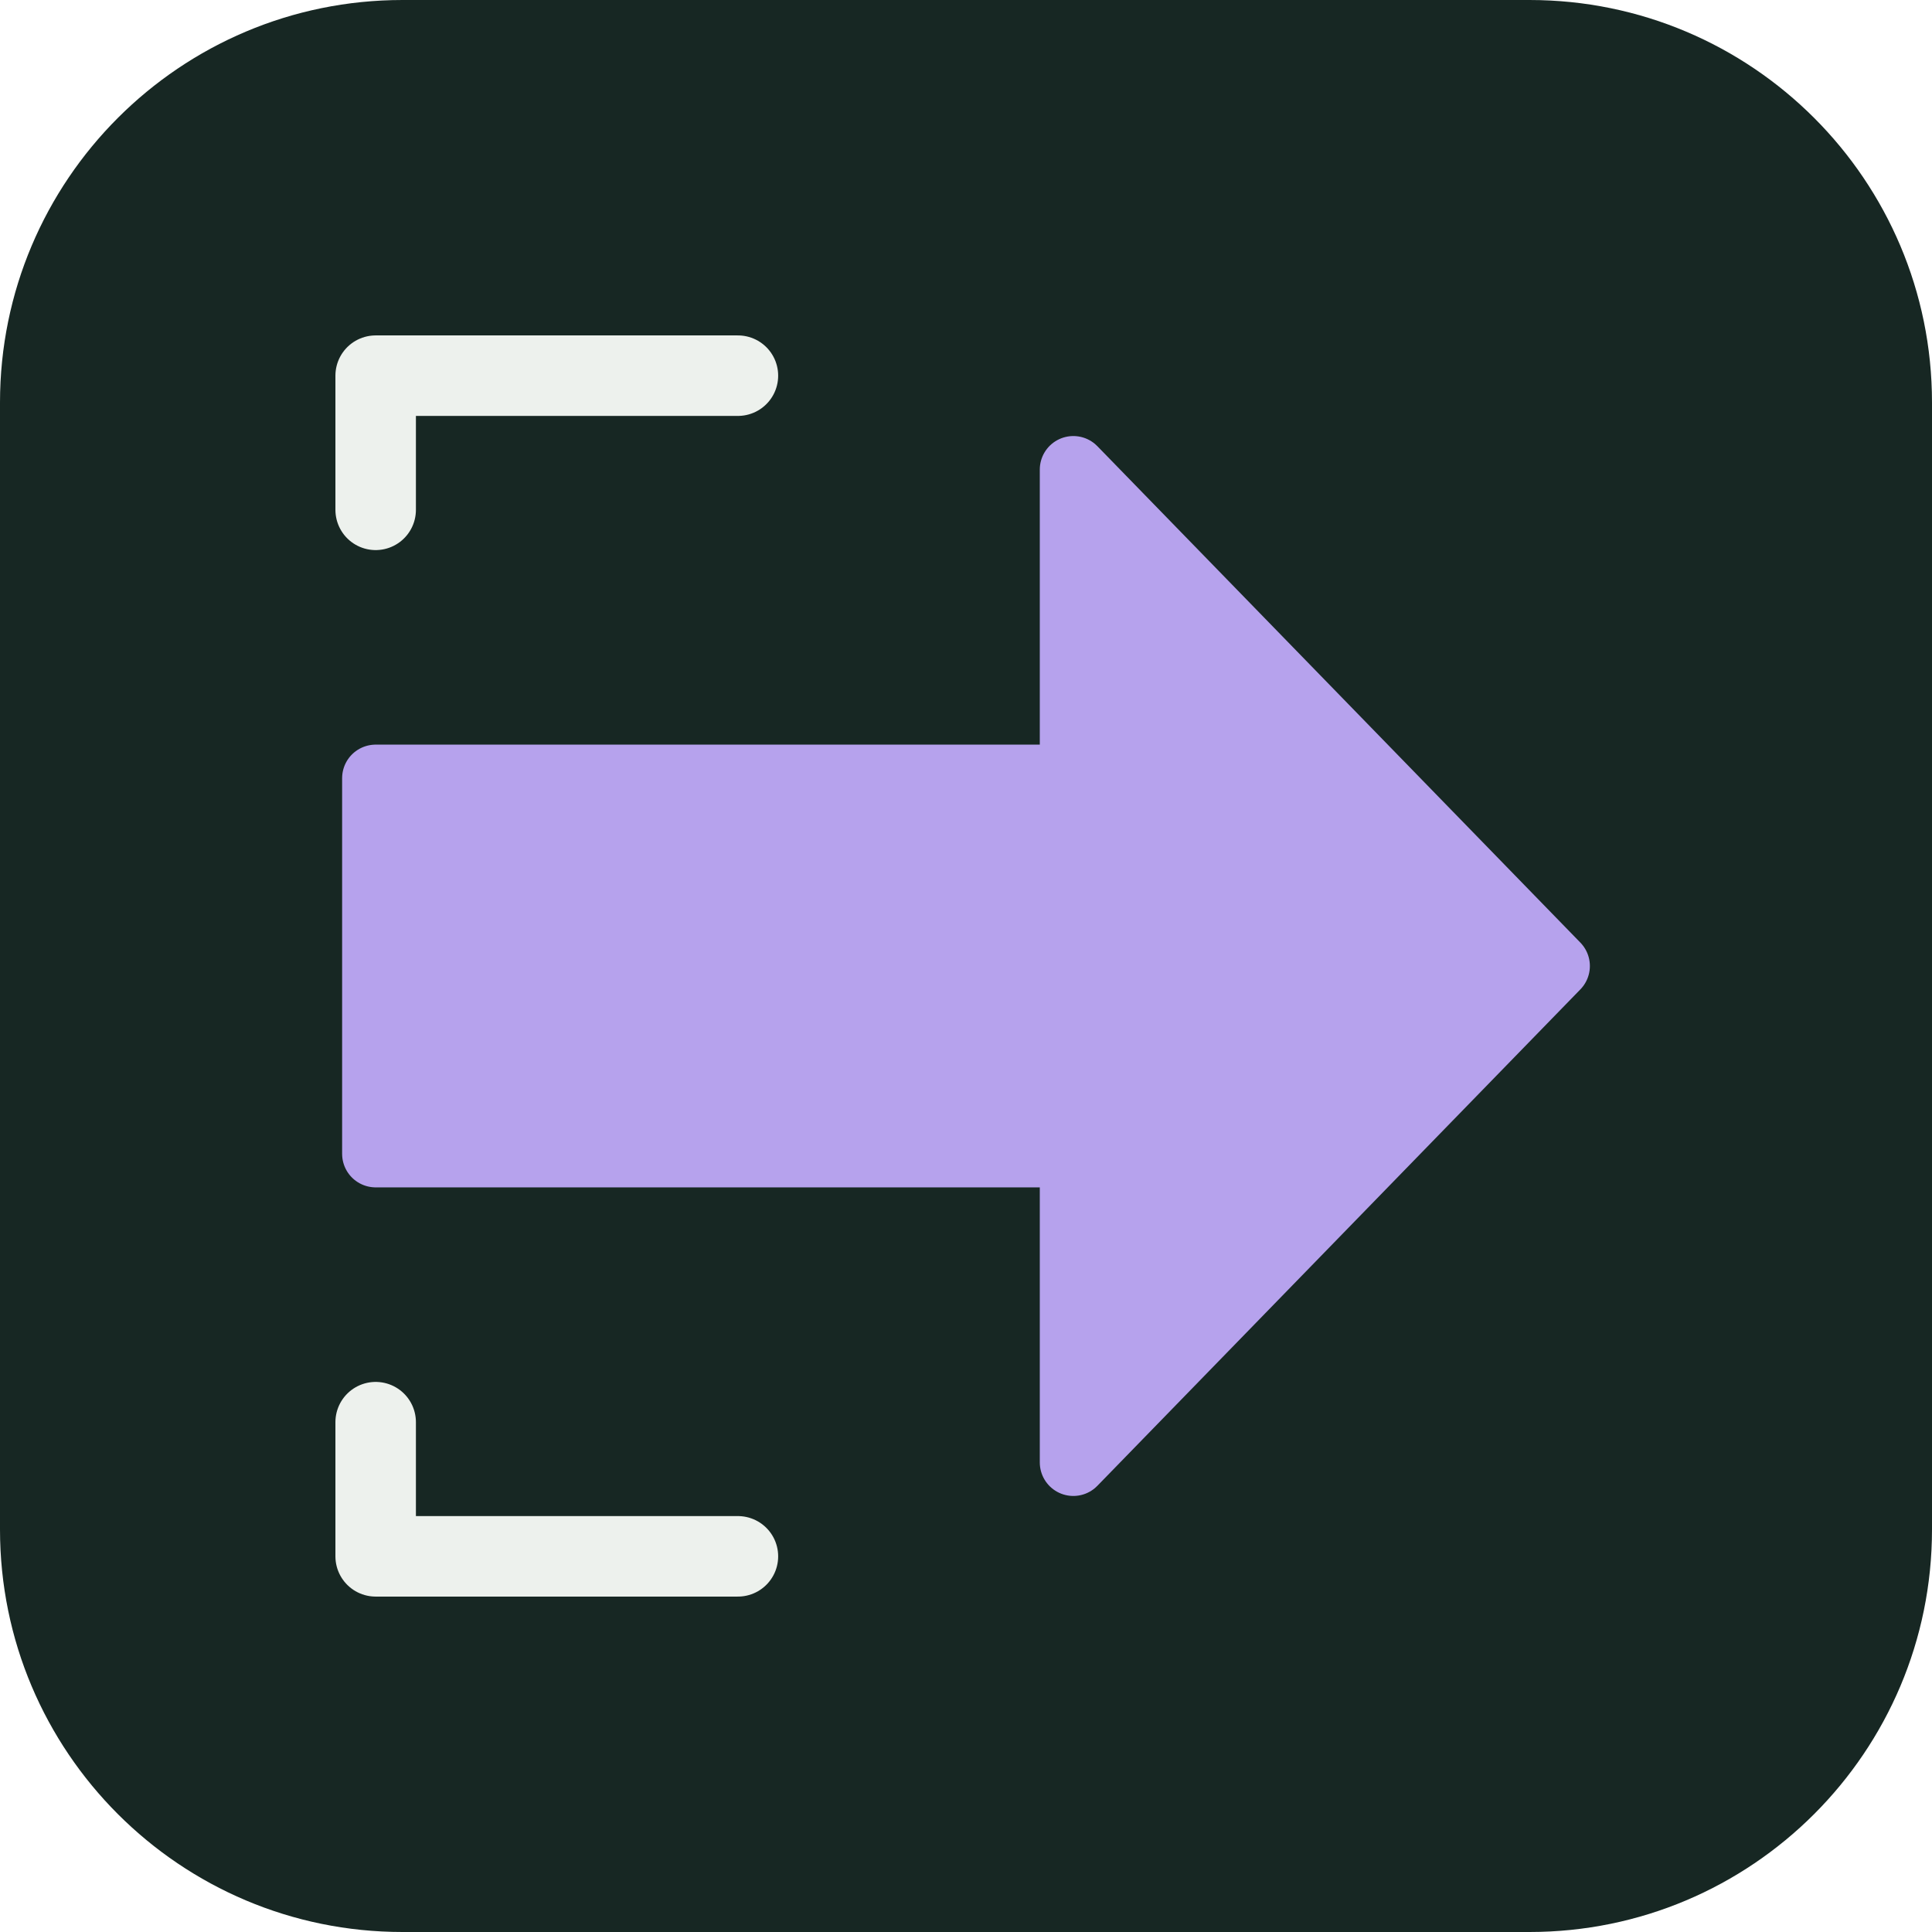
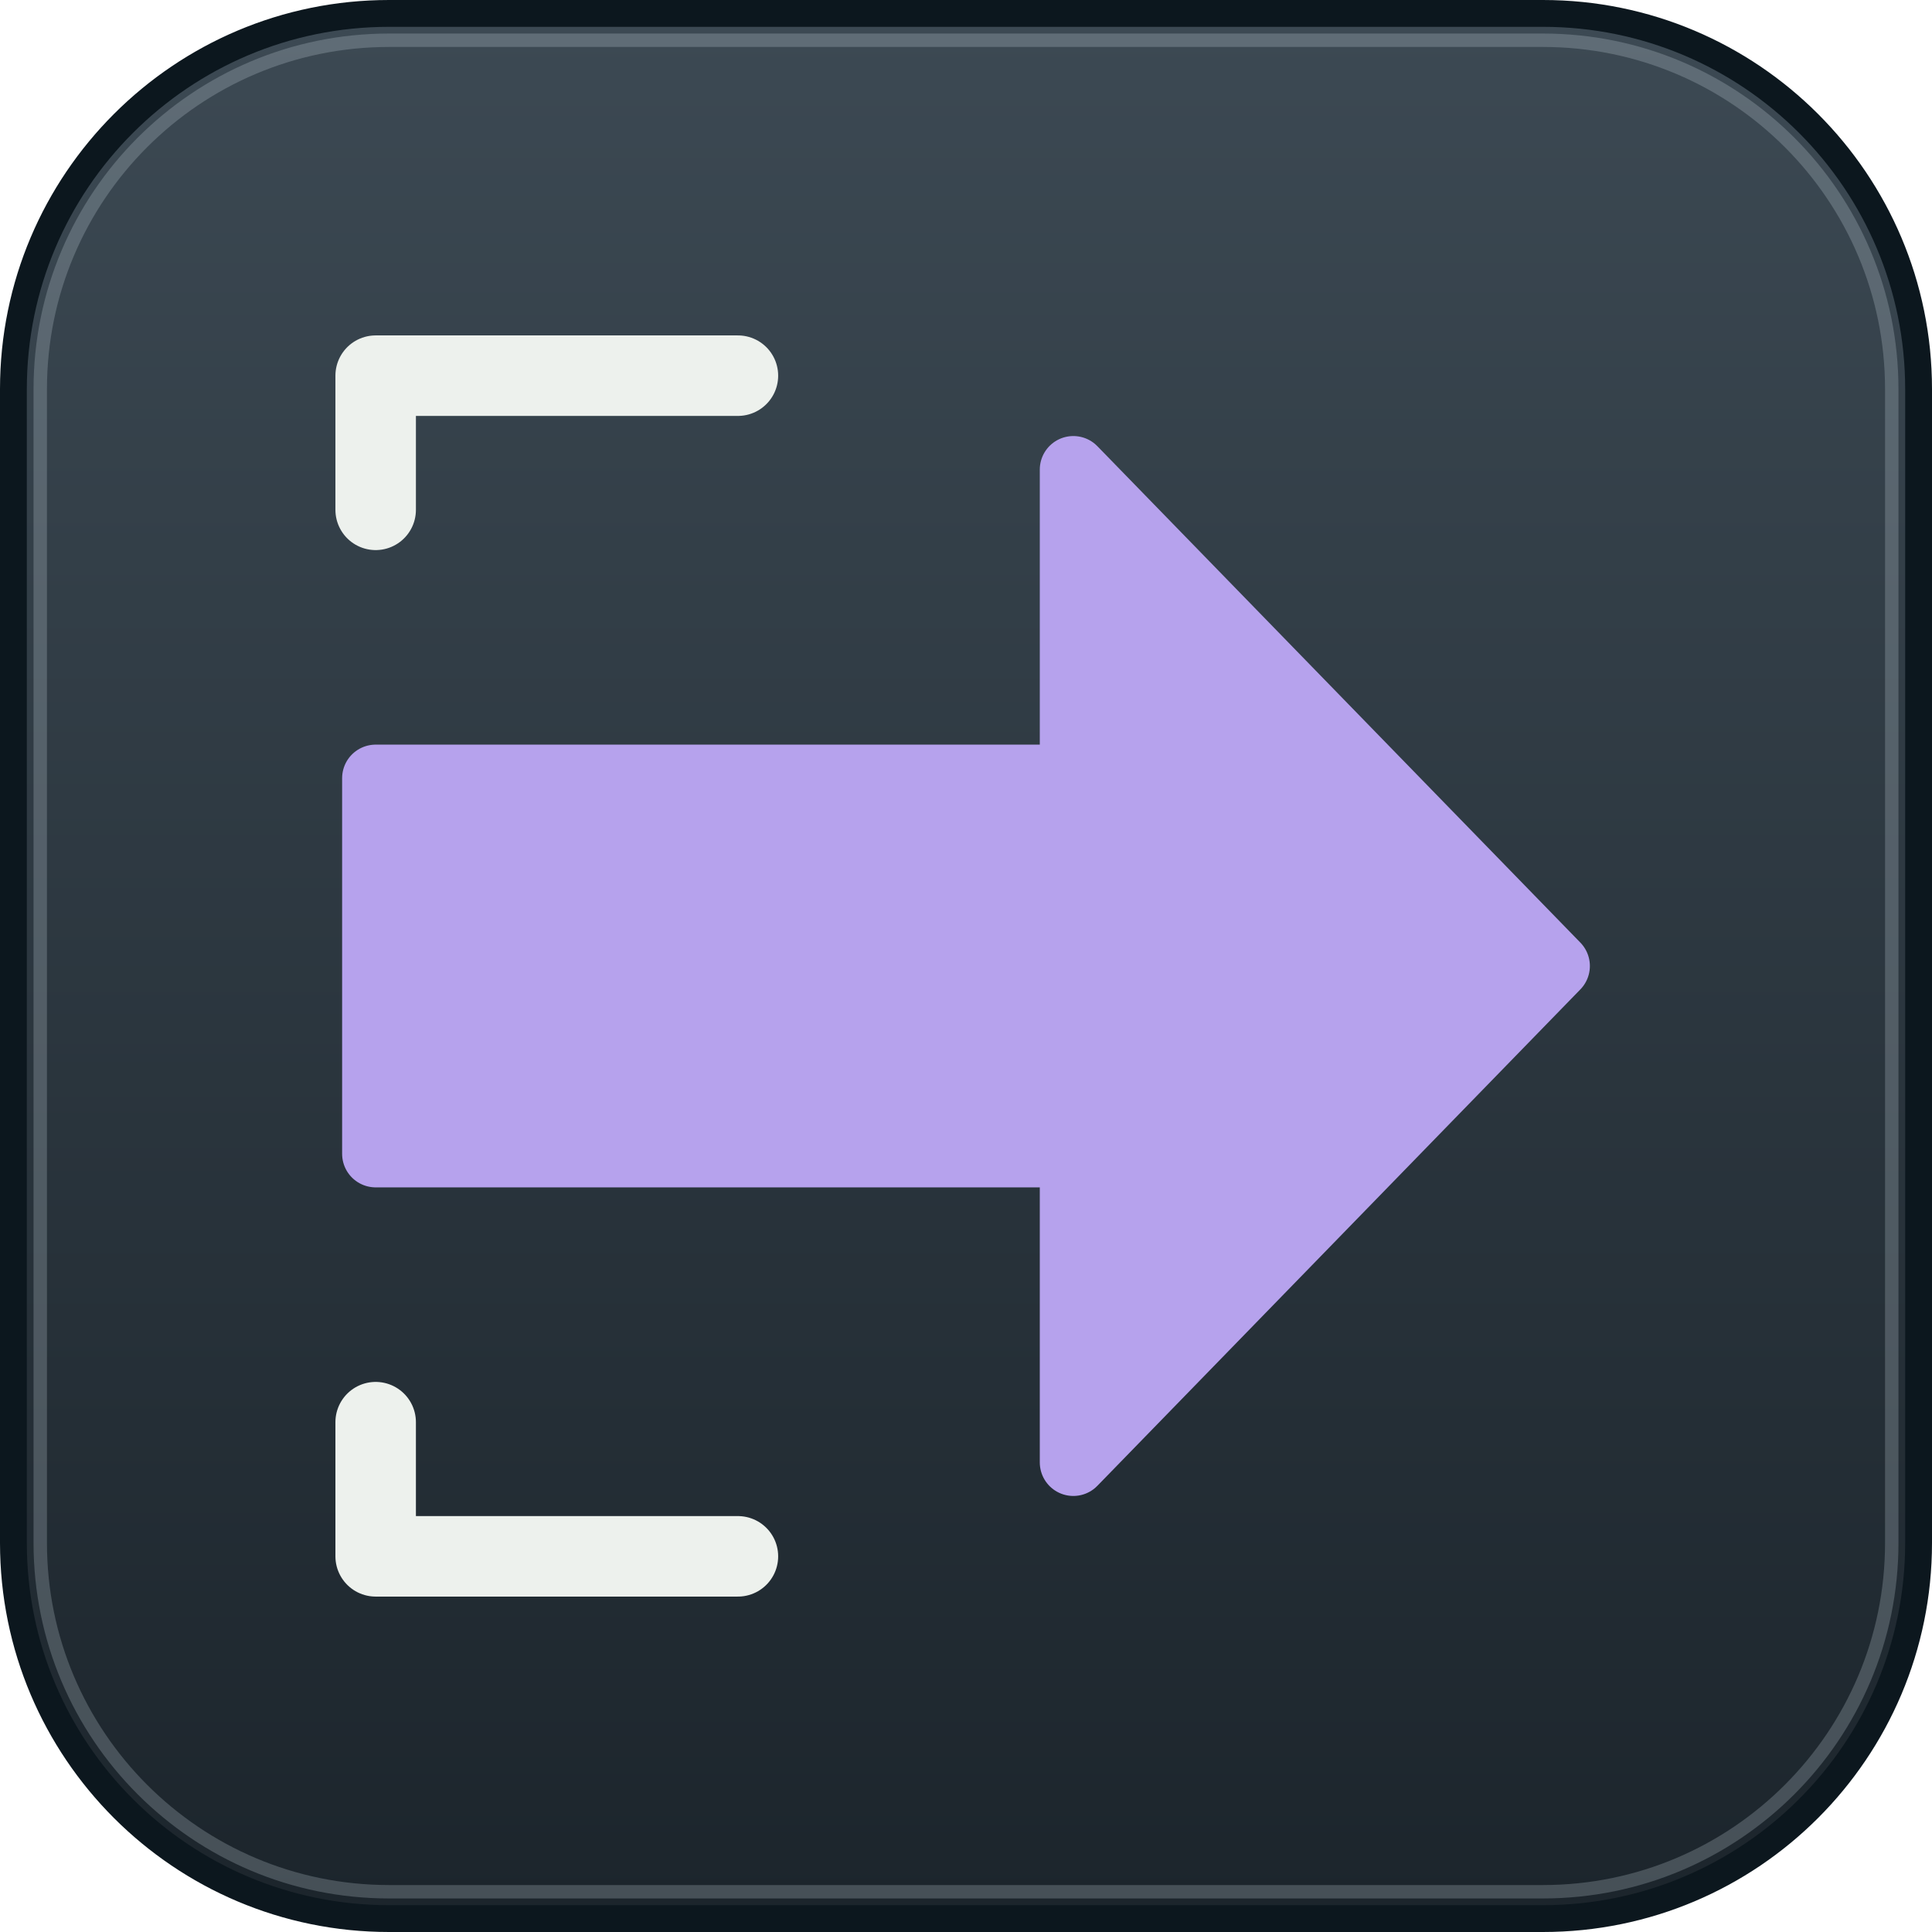
<svg xmlns="http://www.w3.org/2000/svg" width="144" height="144" viewBox="0 0 144 144" role="img">
-   <rect width="144" height="144" rx="30" fill="#172723" />
+   <defs>
+     <linearGradient id="face" x2="0" y2="1">
+       <stop stop-color="#3c4953" />
+       <stop offset="1" stop-color="#1c252c" />
+     </linearGradient>
+   </defs>
+   <rect x="1" y="1" width="142" height="142" rx="28" fill="url(#face)" stroke="#0c171e" stroke-width="2" />
+   <rect x="3" y="3" width="138" height="138" rx="26" fill="none" stroke="#dce9f3" stroke-opacity=".22" />
  <path fill="#b6a2ed" stroke="#b6a2ed" stroke-width="5" stroke-linejoin="round" d="M28 58H80V35L116 72L80 109V86H28Z" />
  <path fill="none" stroke="#edf1ed" stroke-width="6" stroke-linejoin="round" stroke-linecap="round" d="M28 38V28H55M28 106V116H55" />
</svg>
